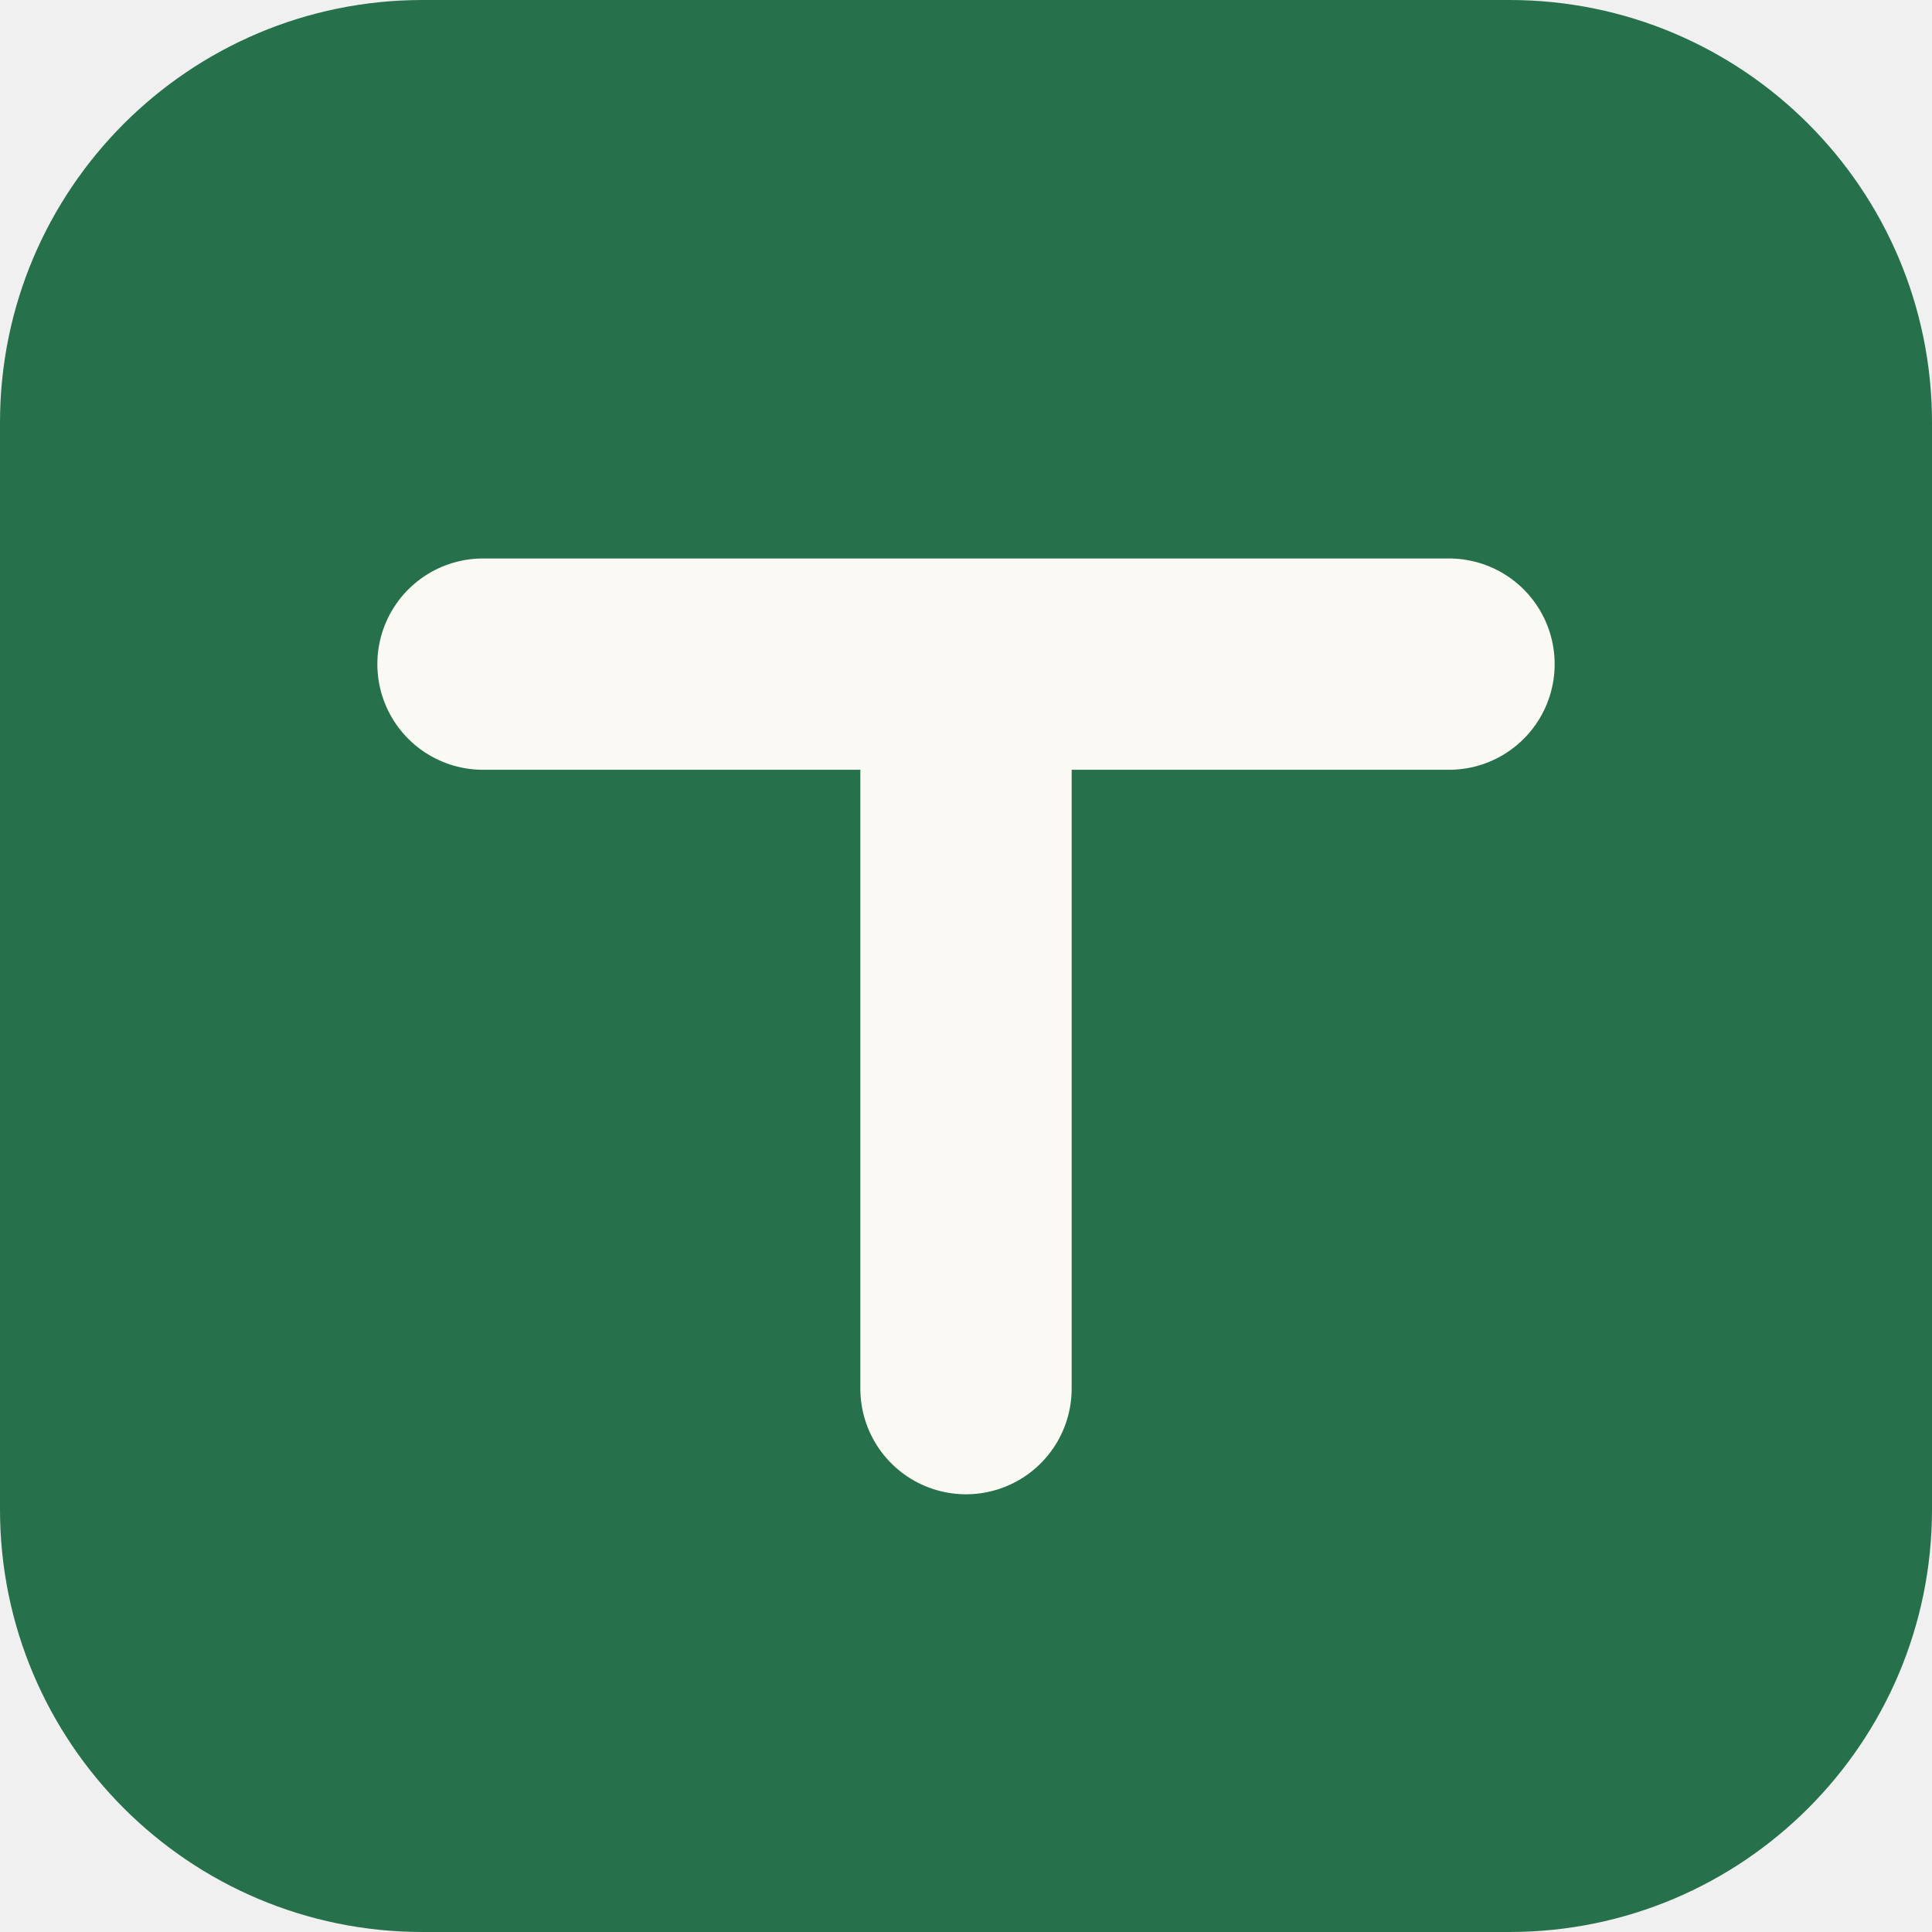
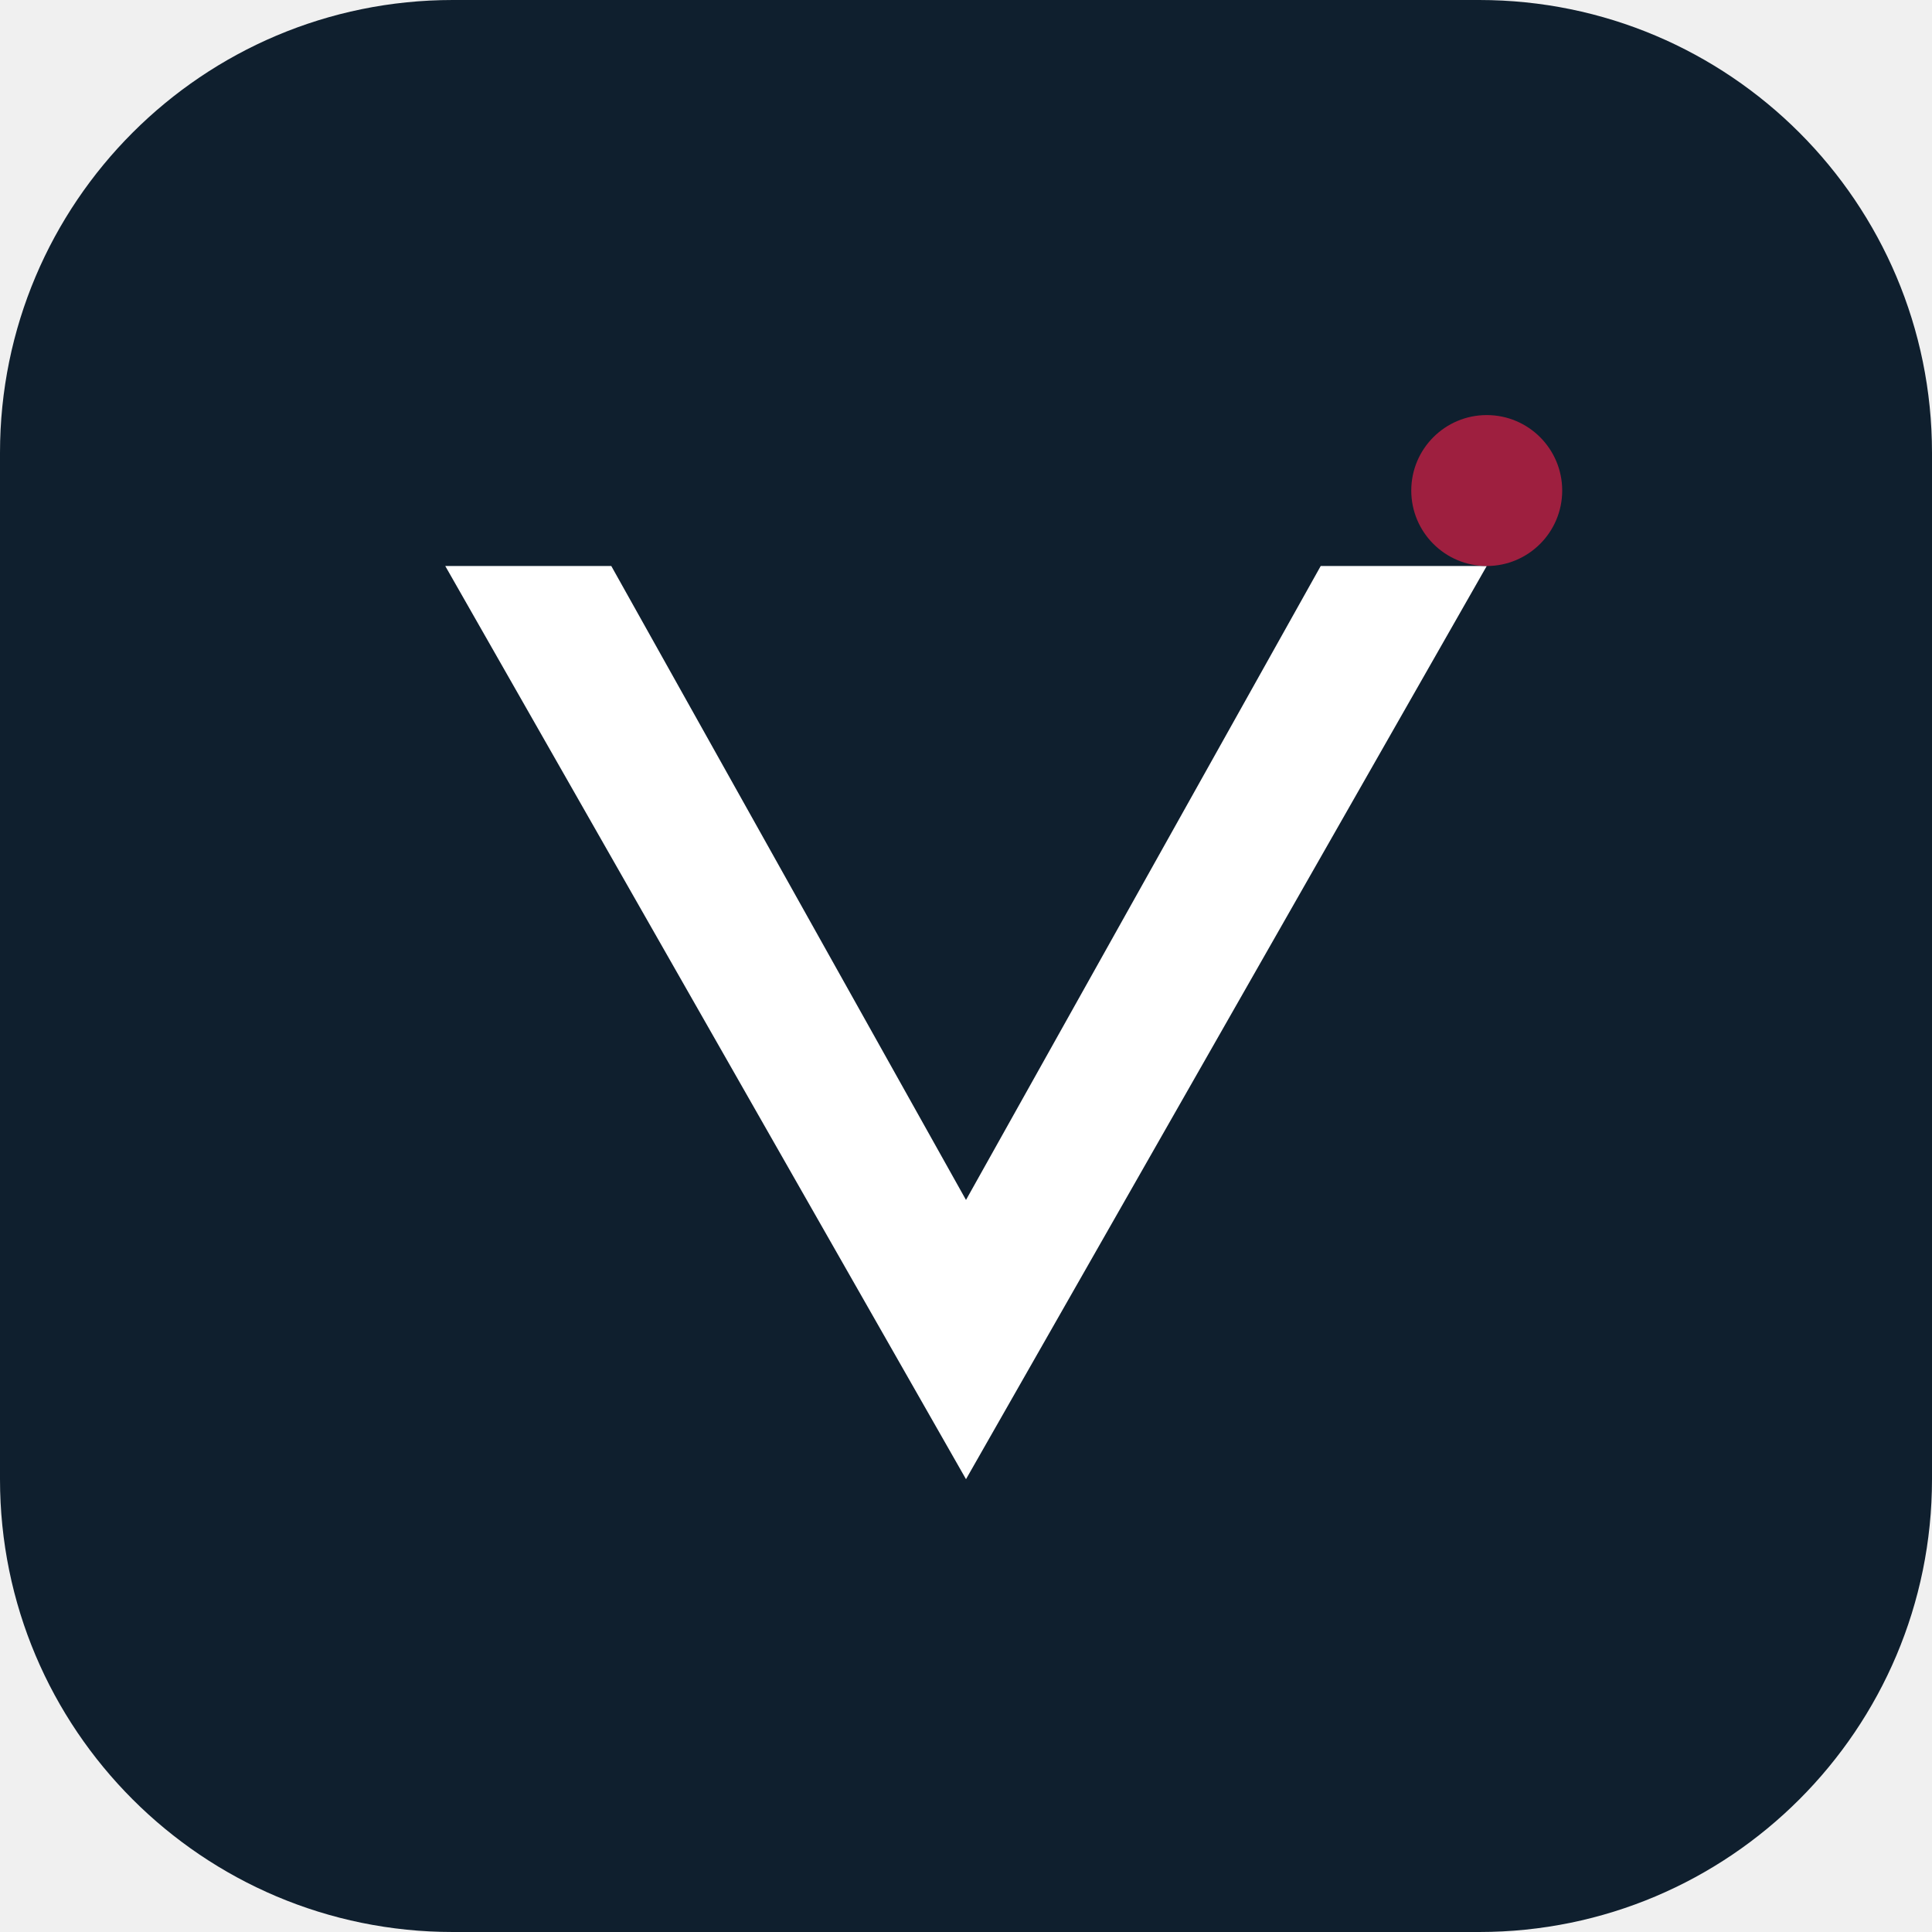
- <svg xmlns="http://www.w3.org/2000/svg" width="64" height="64" viewBox="0 0 64 64">
-   <rect width="64" height="64" rx="14" fill="#26714b" />
-   <path d="M16 22h32M32 22v24" stroke="#fbf9f4" stroke-width="7" stroke-linecap="round" />
+ <svg xmlns="http://www.w3.org/2000/svg" viewBox="0 0 512 512" width="512" height="512">
+   <rect x="0" y="0" width="512" height="512" rx="120" ry="120" fill="#0F1F2E" />
+   <polygon points="118,150 162,150 256,318 350,150 394,150 256,392" fill="#FFFFFF" />
+   <circle cx="394" cy="130" r="20" fill="#9E1F3F" />
</svg>
